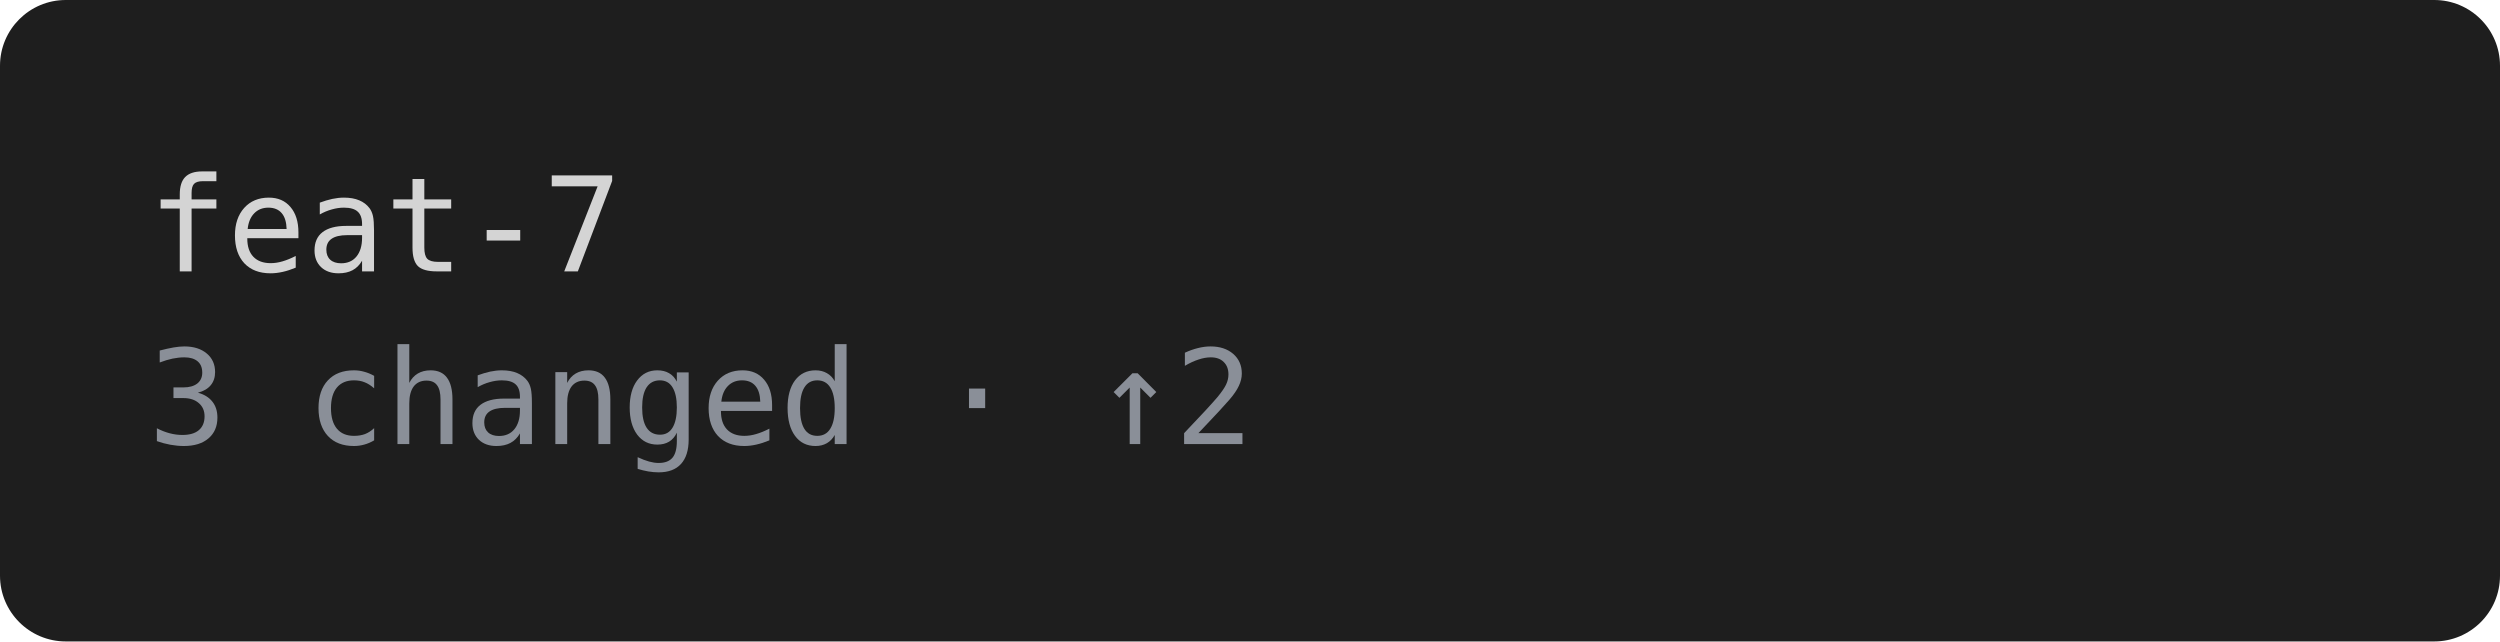
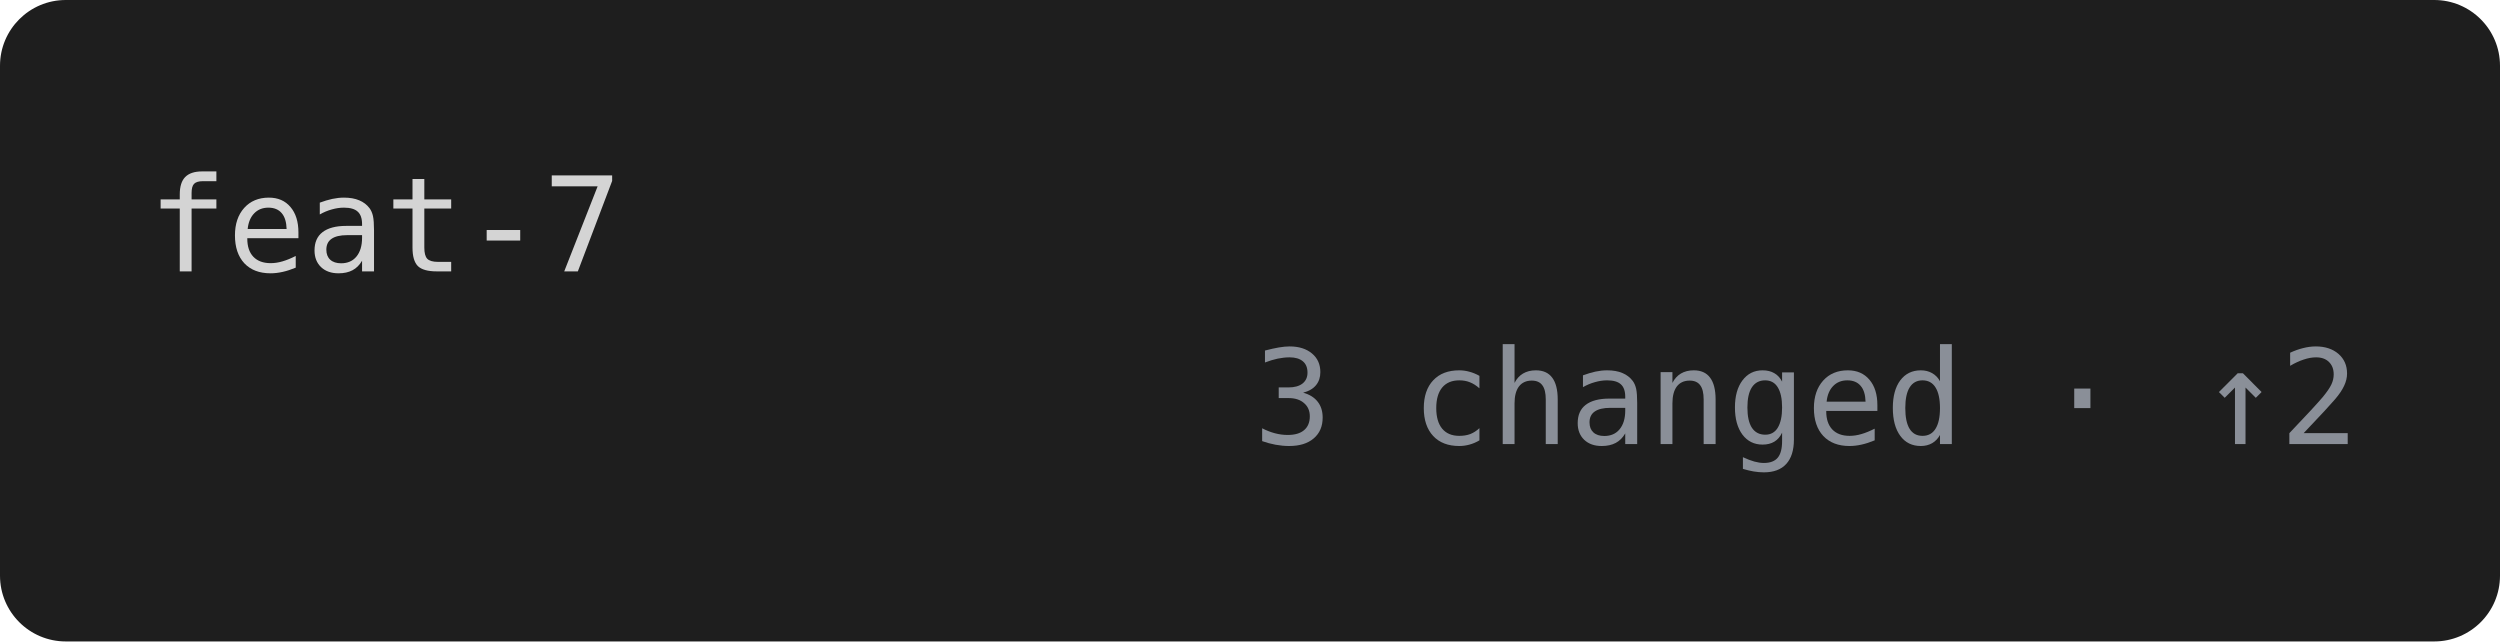
<svg xmlns="http://www.w3.org/2000/svg" width="304" height="78" viewBox="0 0 304 78" font-family="DejaVu Sans Mono, Menlo, Consolas, monospace" font-size="16">
  <rect width="304" height="78" rx="8" fill="#1e1e1e" />
  <text x="18.0" y="33" fill="#d4d4d4">f</text>
  <text x="27.6" y="33" fill="#d4d4d4">e</text>
  <text x="37.2" y="33" fill="#d4d4d4">a</text>
  <text x="46.8" y="33" fill="#d4d4d4">t</text>
  <text x="56.4" y="33" fill="#d4d4d4">-</text>
  <text x="66.0" y="33" fill="#d4d4d4">7</text>
-   <text x="18.0" y="54" fill="#8a8f98">3</text>
-   <text x="37.2" y="54" fill="#8a8f98">c</text>
-   <text x="46.8" y="54" fill="#8a8f98">h</text>
-   <text x="56.4" y="54" fill="#8a8f98">a</text>
-   <text x="66.0" y="54" fill="#8a8f98">n</text>
-   <text x="75.6" y="54" fill="#8a8f98">g</text>
-   <text x="85.2" y="54" fill="#8a8f98">e</text>
-   <text x="94.8" y="54" fill="#8a8f98">d</text>
-   <text x="114.0" y="54" fill="#8a8f98">·</text>
-   <text x="133.2" y="54" fill="#8a8f98">↑</text>
-   <text x="142.8" y="54" fill="#8a8f98">2</text>
+   <text x="152.4" y="54" fill="#8a8f98">3</text>
+   <text x="171.6" y="54" fill="#8a8f98">c</text>
+   <text x="181.2" y="54" fill="#8a8f98">h</text>
+   <text x="190.8" y="54" fill="#8a8f98">a</text>
+   <text x="200.4" y="54" fill="#8a8f98">n</text>
+   <text x="210.0" y="54" fill="#8a8f98">g</text>
+   <text x="219.6" y="54" fill="#8a8f98">e</text>
+   <text x="229.2" y="54" fill="#8a8f98">d</text>
+   <text x="248.4" y="54" fill="#8a8f98">·</text>
+   <text x="267.6" y="54" fill="#8a8f98">↑</text>
+   <text x="277.2" y="54" fill="#8a8f98">2</text>
</svg>
